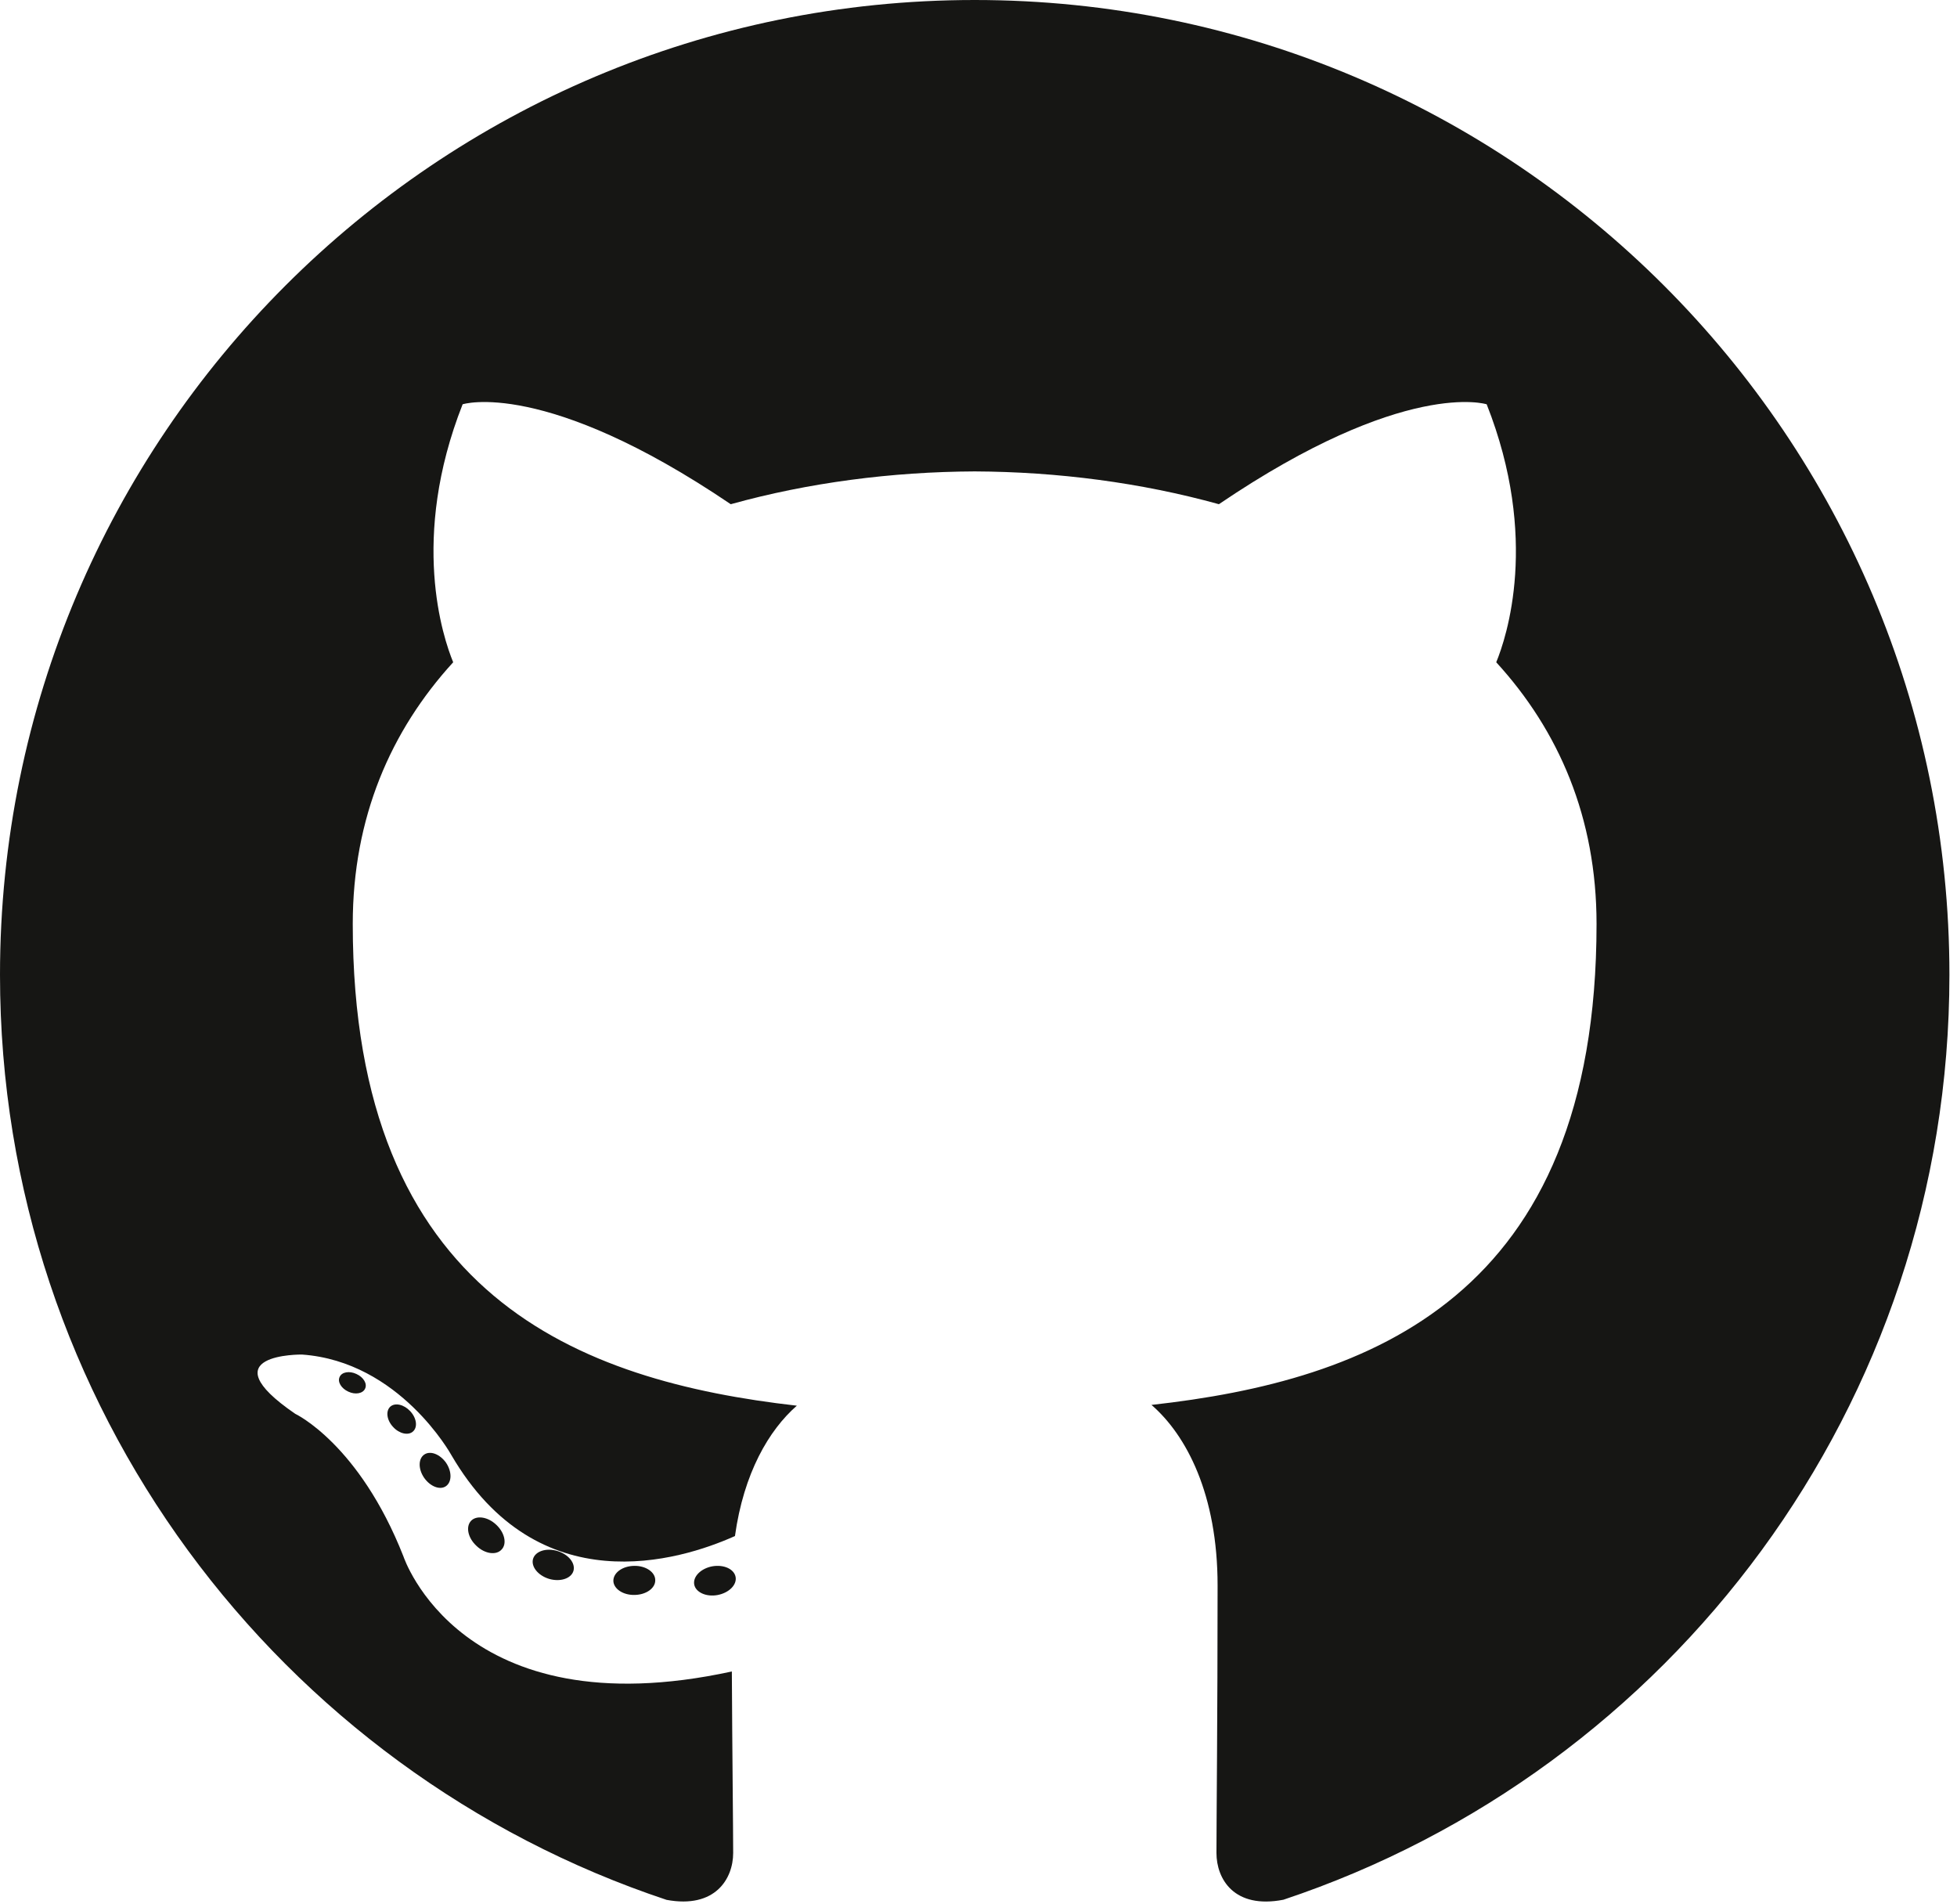
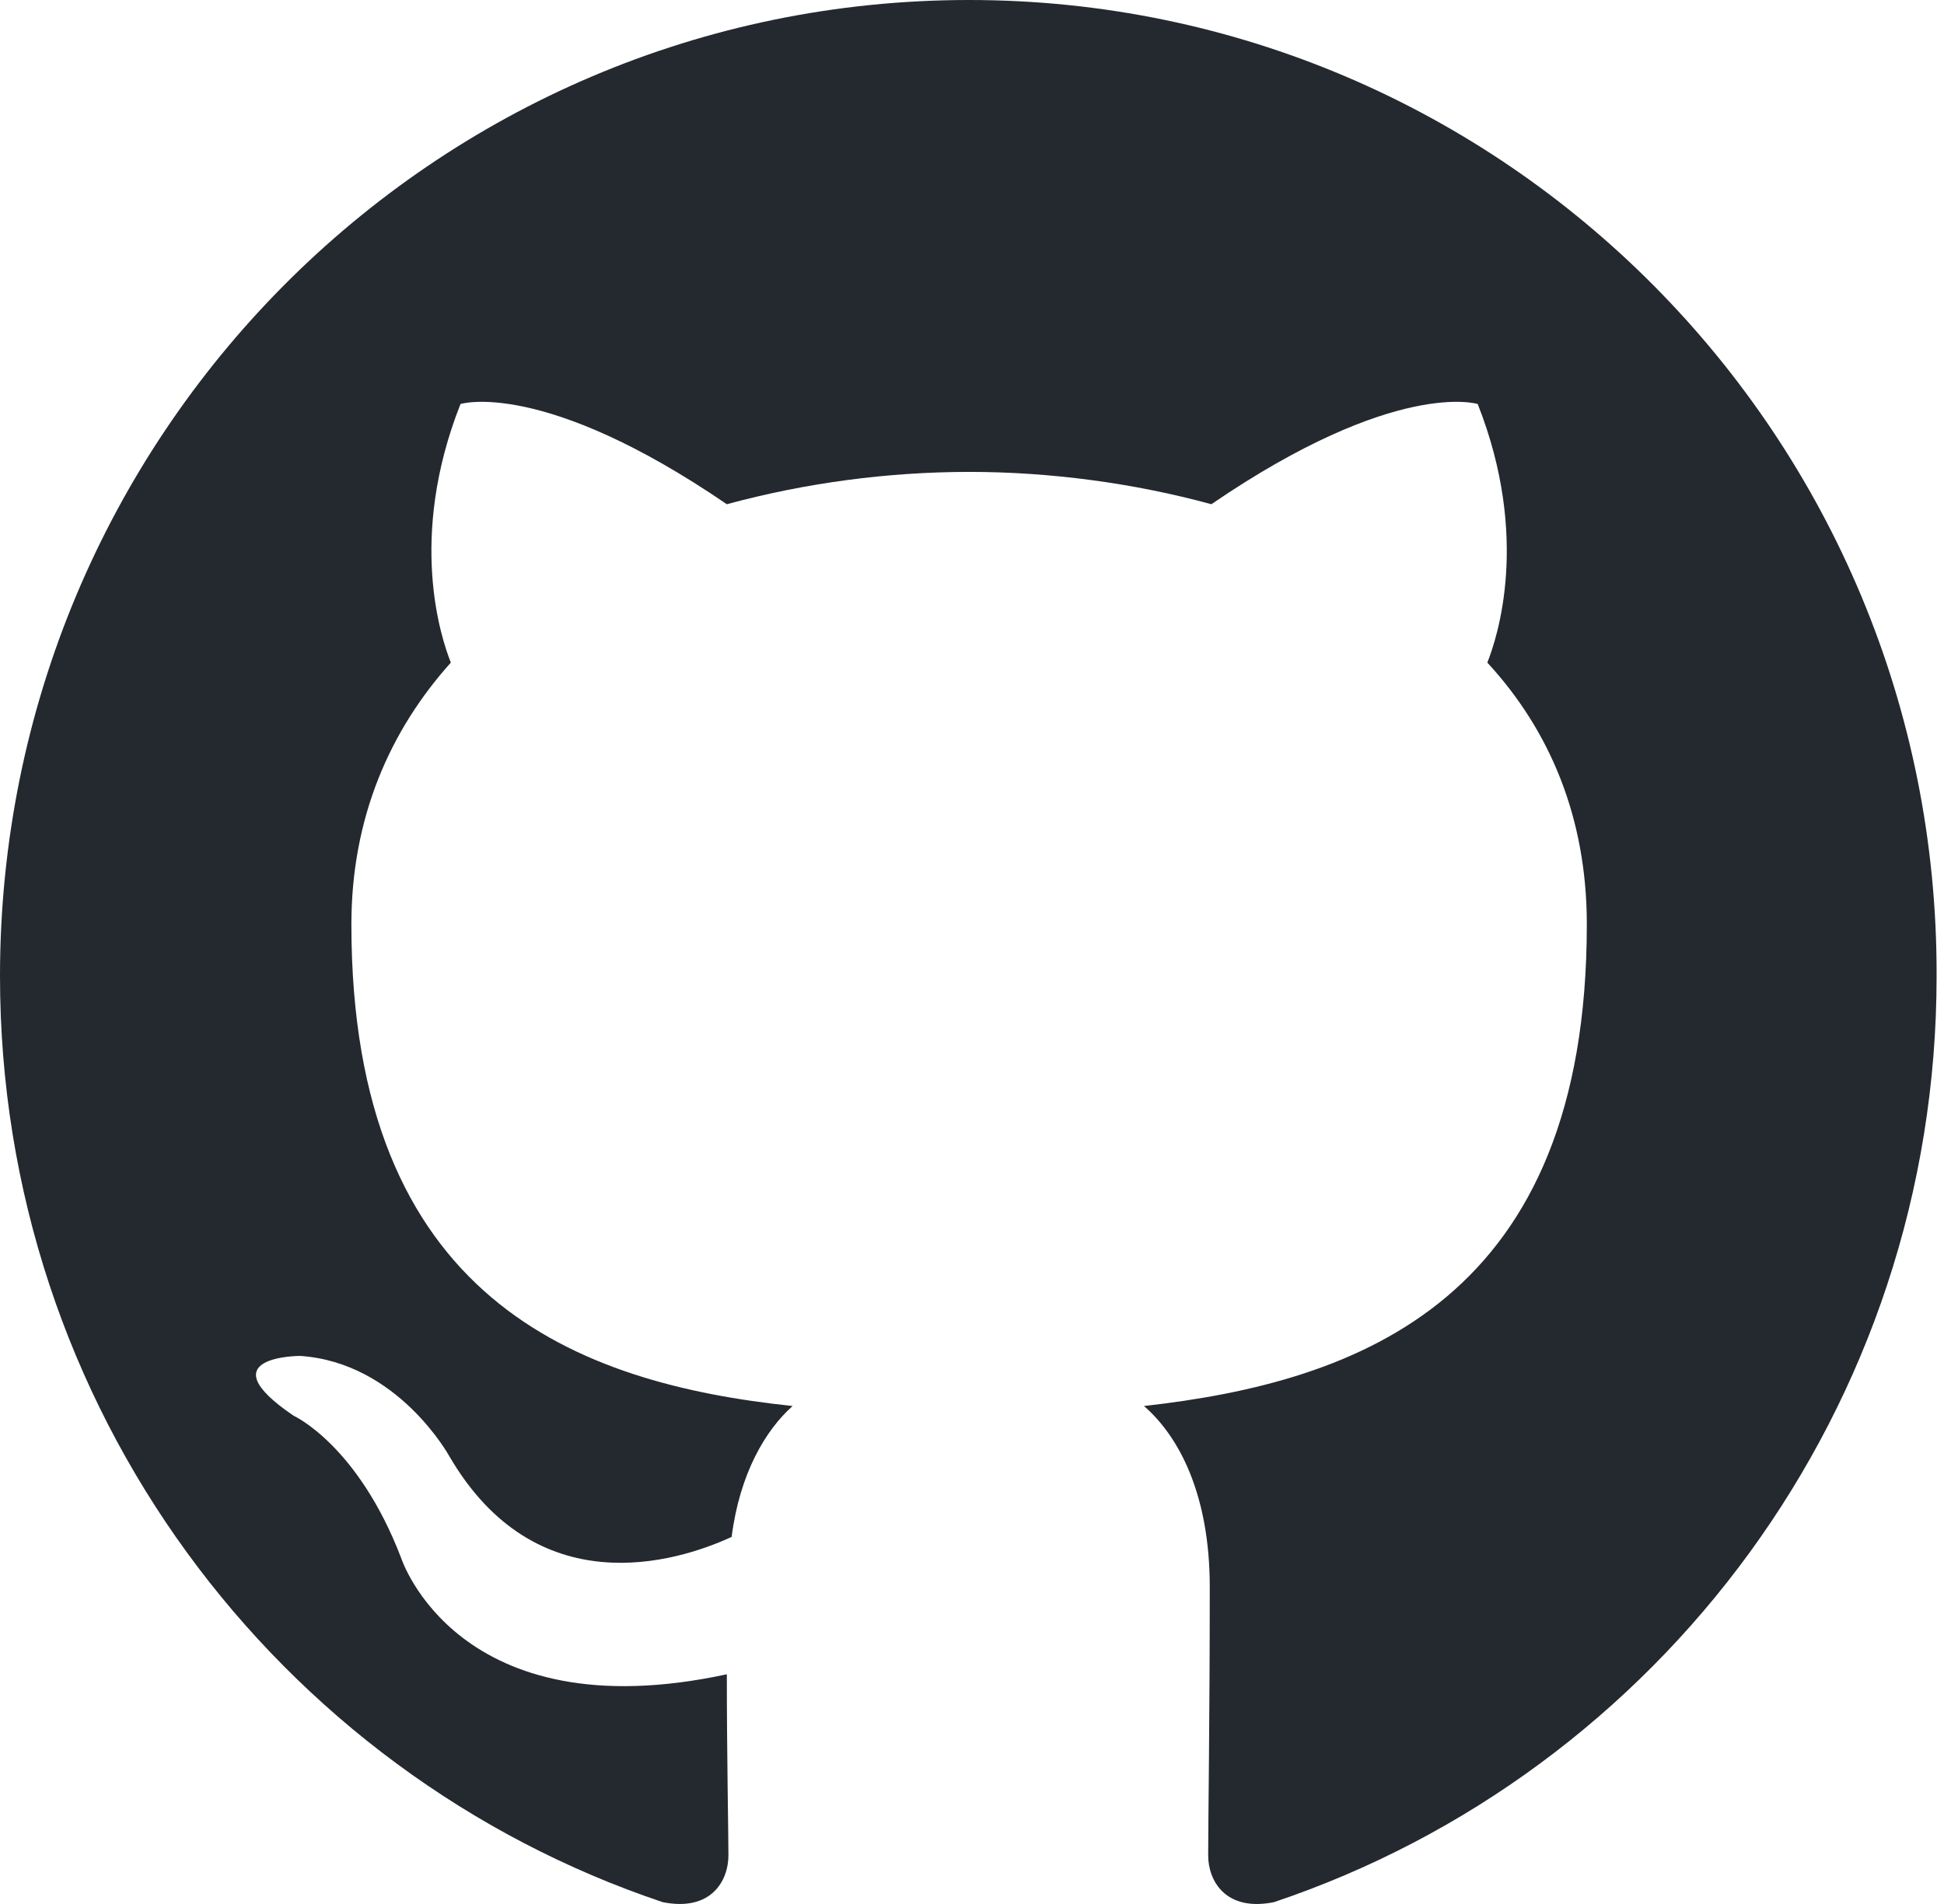
- <svg xmlns="http://www.w3.org/2000/svg" width="2500" height="2432" viewBox="0 0 256 249" preserveAspectRatio="xMinYMin meet">
-   <g fill="#161614">
-     <path d="M127.505 0C57.095 0 0 57.085 0 127.505c0 56.336 36.534 104.13 87.196 120.99 6.372 1.18 8.712-2.766 8.712-6.134 0-3.04-.119-13.085-.173-23.739-35.473 7.713-42.958-15.044-42.958-15.044-5.8-14.738-14.157-18.656-14.157-18.656-11.568-7.914.872-7.752.872-7.752 12.804.9 19.546 13.14 19.546 13.14 11.372 19.493 29.828 13.857 37.104 10.6 1.144-8.242 4.449-13.866 8.095-17.05-28.32-3.225-58.092-14.158-58.092-63.014 0-13.92 4.981-25.295 13.138-34.224-1.324-3.212-5.688-16.18 1.235-33.743 0 0 10.707-3.427 35.073 13.07 10.17-2.826 21.078-4.242 31.914-4.29 10.836.048 21.752 1.464 31.942 4.29 24.337-16.497 35.029-13.07 35.029-13.07 6.94 17.563 2.574 30.531 1.25 33.743 8.175 8.929 13.122 20.303 13.122 34.224 0 48.972-29.828 59.756-58.22 62.912 4.573 3.957 8.648 11.717 8.648 23.612 0 17.06-.148 30.791-.148 34.991 0 3.393 2.295 7.369 8.759 6.117 50.634-16.879 87.122-64.656 87.122-120.973C255.009 57.085 197.922 0 127.505 0" />
-     <path d="M47.755 181.634c-.28.633-1.278.823-2.185.389-.925-.416-1.445-1.28-1.145-1.916.275-.652 1.273-.834 2.196-.396.927.415 1.455 1.287 1.134 1.923M54.027 187.23c-.608.564-1.797.302-2.604-.589-.834-.889-.99-2.077-.373-2.65.627-.563 1.78-.3 2.616.59.834.899.996 2.08.36 2.65M58.33 194.39c-.782.543-2.06.034-2.849-1.1-.781-1.133-.781-2.493.017-3.038.792-.545 2.05-.055 2.85 1.07.78 1.153.78 2.513-.019 3.069M65.606 202.683c-.699.77-2.187.564-3.277-.488-1.114-1.028-1.425-2.487-.724-3.258.707-.772 2.204-.555 3.302.488 1.107 1.026 1.445 2.496.7 3.258M75.01 205.483c-.307.998-1.741 1.452-3.185 1.028-1.442-.437-2.386-1.607-2.095-2.616.3-1.005 1.74-1.478 3.195-1.024 1.44.435 2.386 1.596 2.086 2.612M85.714 206.67c.036 1.052-1.189 1.924-2.705 1.943-1.525.033-2.758-.818-2.774-1.852 0-1.062 1.197-1.926 2.721-1.951 1.516-.03 2.758.815 2.758 1.86M96.228 206.267c.182 1.026-.872 2.08-2.377 2.36-1.48.27-2.85-.363-3.039-1.38-.184-1.052.89-2.105 2.367-2.378 1.508-.262 2.857.355 3.049 1.398" />
-   </g>
+ <svg xmlns="http://www.w3.org/2000/svg" width="98" height="96">
+   <path fill-rule="evenodd" clip-rule="evenodd" d="M48.854 0C21.839 0 0 22 0 49.217c0 21.756 13.993 40.172 33.405 46.69 2.427.49 3.316-1.059 3.316-2.362 0-1.141-.08-5.052-.08-9.127-13.59 2.934-16.42-5.867-16.42-5.867-2.184-5.704-5.42-7.17-5.42-7.17-4.448-3.015.324-3.015.324-3.015 4.934.326 7.523 5.052 7.523 5.052 4.367 7.496 11.404 5.378 14.235 4.074.404-3.178 1.699-5.378 3.074-6.6-10.839-1.141-22.243-5.378-22.243-24.283 0-5.378 1.94-9.778 5.014-13.2-.485-1.222-2.184-6.275.486-13.038 0 0 4.125-1.304 13.426 5.052a46.97 46.97 0 0 1 12.214-1.63c4.125 0 8.33.571 12.213 1.63 9.302-6.356 13.427-5.052 13.427-5.052 2.67 6.763.97 11.816.485 13.038 3.155 3.422 5.015 7.822 5.015 13.2 0 18.905-11.404 23.06-22.324 24.283 1.78 1.548 3.316 4.481 3.316 9.126 0 6.6-.08 11.897-.08 13.526 0 1.304.89 2.853 3.316 2.364 19.412-6.52 33.405-24.935 33.405-46.691C97.707 22 75.788 0 48.854 0z" fill="#24292f" />
</svg>
